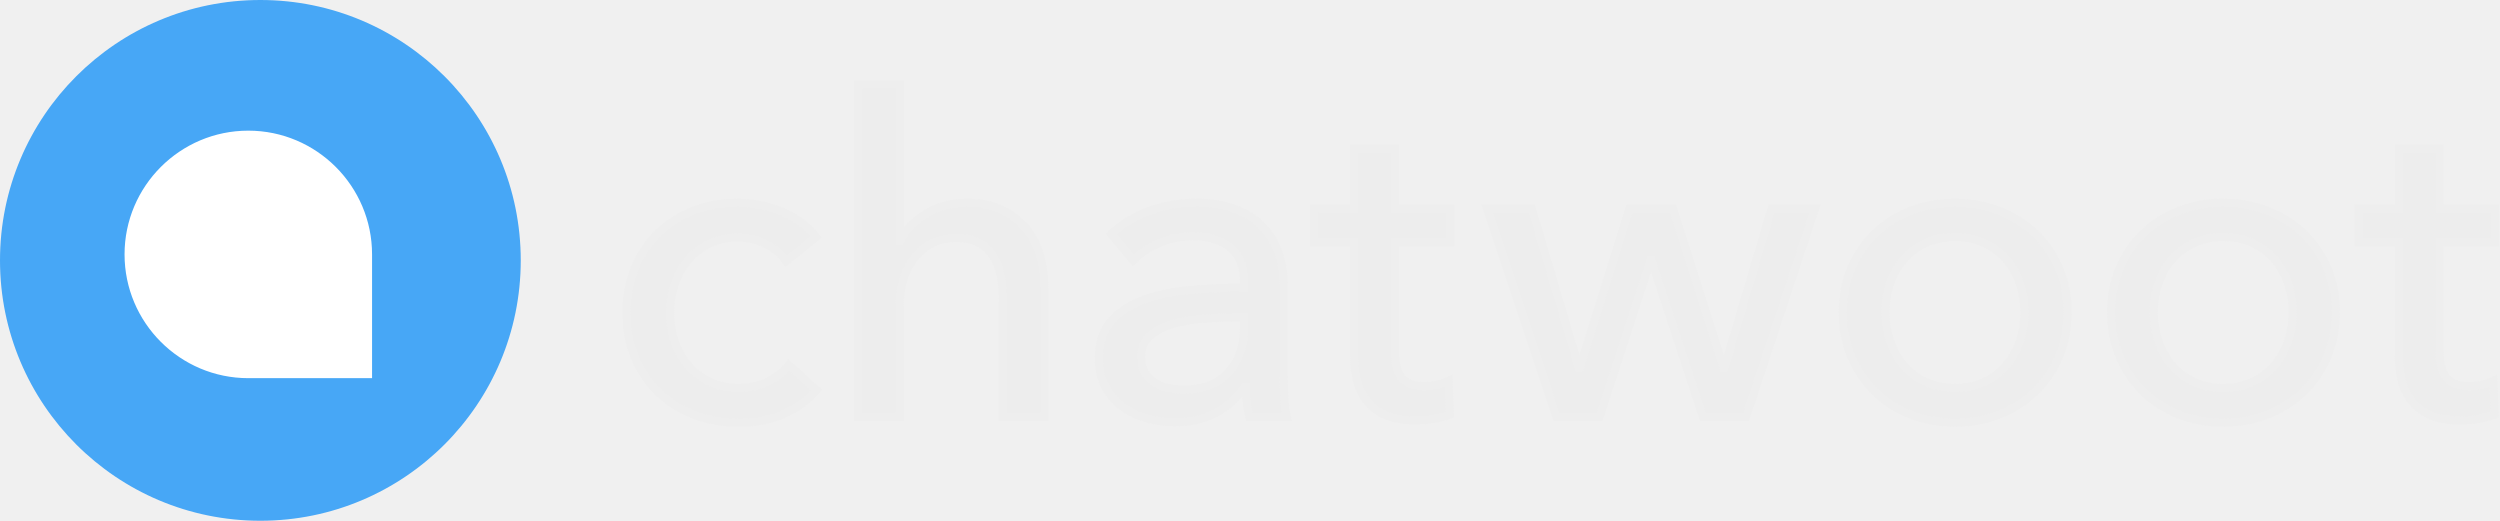
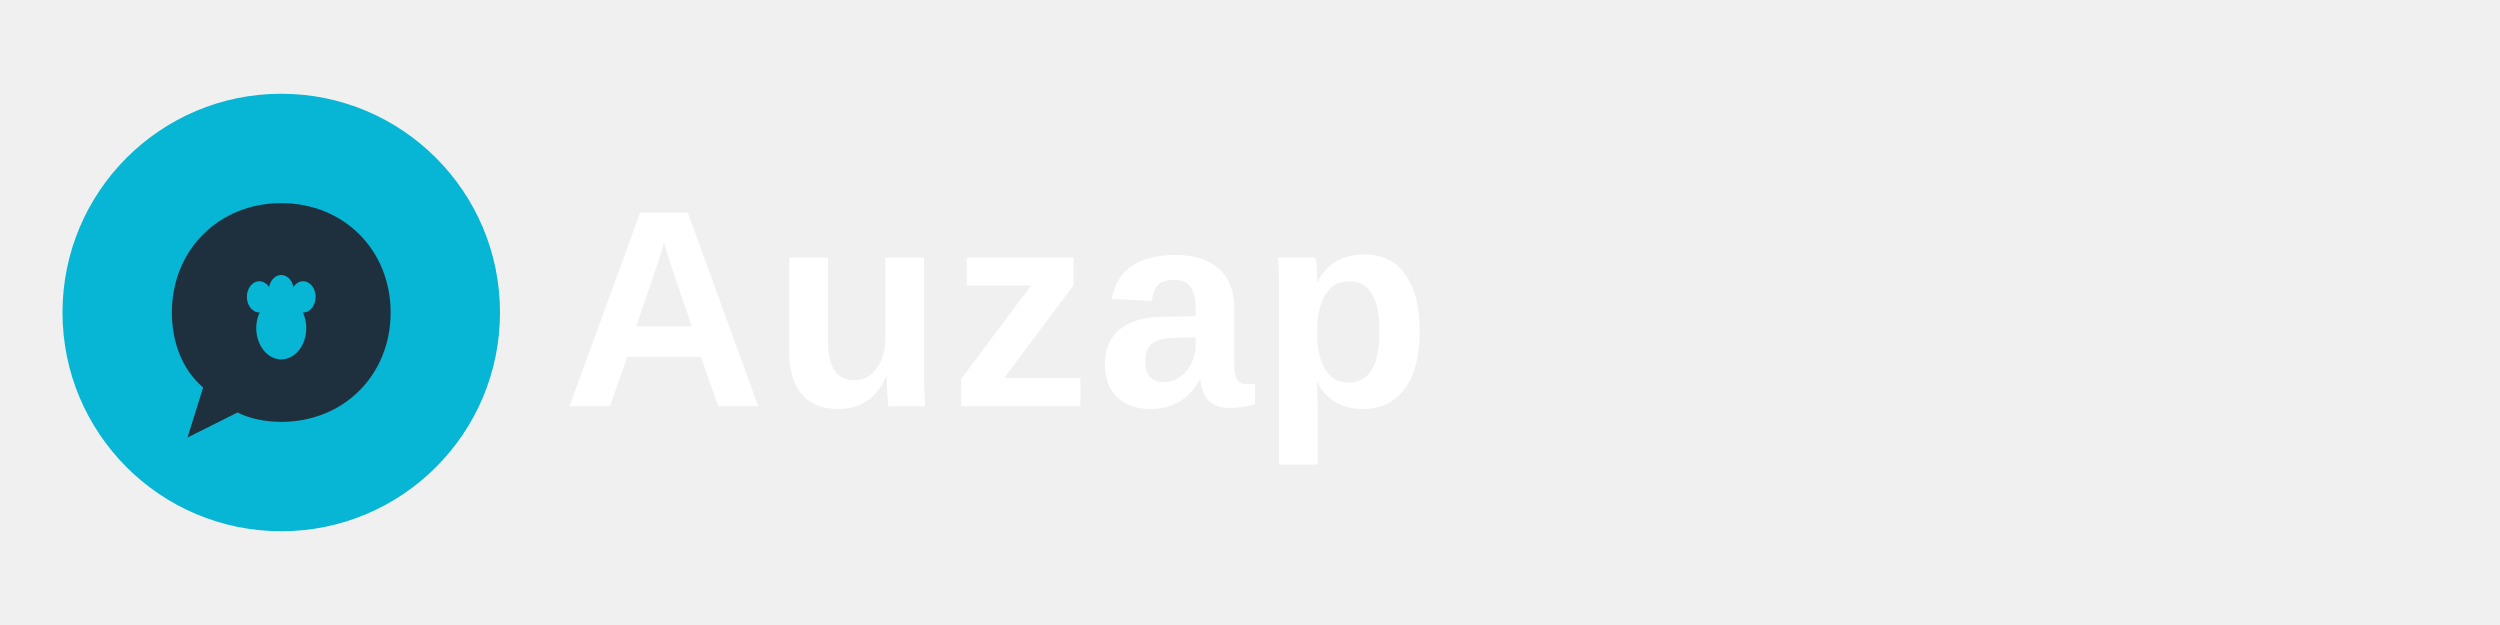
- <svg xmlns="http://www.w3.org/2000/svg" width="2458px" height="512px" viewBox="0 0 2458 512" version="1.1">
-   <g id="Page-1" stroke="none" stroke-width="1" fill="none" fill-rule="evenodd">
-     <g id="logo" fill-rule="nonzero">
-       <g id="woot-log">
-         <circle id="Oval" fill="#47A7F6" cx="256" cy="256" r="256" />
-         <path d="M362.808,368.808 L244.123,368.808 C178.699,368.808 125.457,315.562 125.457,250.122 C125.457,184.703 178.699,131.457 244.124,131.457 C309.565,131.457 362.808,184.703 362.808,250.122 L362.808,368.808 Z" id="Fill-1" stroke="#FFFFFF" stroke-width="6" fill="#FFFFFF" />
+ <svg xmlns="http://www.w3.org/2000/svg" width="800px" height="200px" viewBox="0 0 800 200" version="1.1">
+   <g id="Logo" stroke="none" stroke-width="1" fill="none" fill-rule="evenodd">
+     <g id="icon" transform="translate(20, 30)">
+       <circle fill="#06B6D4" cx="70" cy="70" r="70" />
+       <path d="M 70,35 C 90,35 105,50 105,70 C 105,90 90,105 70,105 C 65,105 60,104 56,102 L 40,110 L 45,94 C 38,88 35,79 35,70 C 35,50 50,35 70,35 Z" fill="#1F2937" opacity="0.95" />
+       <g transform="translate(55, 55)" fill="#06B6D4">
+         <ellipse cx="15" cy="20" rx="8" ry="10" />
+         <ellipse cx="8" cy="10" rx="4" ry="5" />
+         <ellipse cx="15" cy="8" rx="4" ry="5" />
+         <ellipse cx="22" cy="10" rx="4" ry="5" />
      </g>
-       <path d="M772.982,256.848 C768.658,250.217 762.171,244.667 753.522,240.198 C744.872,235.73 735.647,233.495 725.844,233.495 C715.177,233.495 705.735,235.513 697.518,239.55 C689.302,243.586 682.31,248.992 676.544,255.767 C670.778,262.542 666.381,270.398 663.354,279.336 C660.327,288.273 658.813,297.643 658.813,307.446 C658.813,317.248 660.327,326.618 663.354,335.555 C666.381,344.493 670.778,352.349 676.544,359.124 C682.31,365.899 689.374,371.305 697.735,375.341 C706.095,379.378 715.609,381.396 726.277,381.396 C736.656,381.396 746.098,379.378 754.603,375.341 C763.108,371.305 770.099,365.827 775.577,358.908 L802.822,383.558 C794.173,393.649 783.361,401.505 770.387,407.127 C757.414,412.749 742.71,415.56 726.277,415.56 C710.42,415.56 695.789,412.965 682.382,407.776 C668.976,402.586 657.372,395.307 647.569,385.937 C637.767,376.567 630.055,365.251 624.433,351.989 C618.811,338.727 616,323.879 616,307.446 C616,291.3 618.739,276.597 624.217,263.335 C629.695,250.073 637.335,238.685 647.137,229.171 C656.939,219.657 668.544,212.305 681.95,207.115 C695.356,201.926 709.843,199.331 725.412,199.331 C739.827,199.331 754.17,202.214 768.441,207.98 C782.713,213.746 794.028,222.107 802.389,233.063 L772.982,256.848 Z M885.421,236.09 C890.322,225.999 898.683,217.35 910.504,210.143 C922.324,202.935 935.586,199.331 950.29,199.331 C963.552,199.331 974.94,201.565 984.454,206.034 C993.968,210.503 1001.896,216.485 1008.239,223.981 C1014.582,231.477 1019.267,240.27 1022.294,250.361 C1025.321,260.452 1026.835,271.263 1026.835,282.795 L1026.835,409.938 L986.184,409.938 L986.184,296.634 C986.184,288.273 985.535,280.345 984.238,272.849 C982.94,265.353 980.562,258.722 977.102,252.956 C973.643,247.19 968.958,242.577 963.047,239.117 C957.137,235.658 949.425,233.928 939.911,233.928 C923.766,233.928 910.504,240.054 900.125,252.307 C889.746,264.56 884.556,280.921 884.556,301.391 L884.556,409.938 L843.905,409.938 L843.905,83 L884.556,83 L884.556,236.09 L885.421,236.09 Z M1223.171,277.174 C1223.171,261.893 1218.558,250.577 1209.332,243.226 C1200.106,235.874 1187.853,232.198 1172.573,232.198 C1161.041,232.198 1150.157,234.432 1139.923,238.901 C1129.688,243.37 1121.111,249.064 1114.191,255.983 L1092.568,230.036 C1102.659,220.522 1114.984,213.026 1129.544,207.548 C1144.103,202.07 1159.743,199.331 1176.465,199.331 C1191.169,199.331 1203.926,201.421 1214.738,205.602 C1225.549,209.782 1234.415,215.476 1241.334,222.684 C1248.253,229.892 1253.443,238.396 1256.902,248.199 C1260.362,258.001 1262.092,268.524 1262.092,279.768 L1262.092,369.287 C1262.092,376.206 1262.308,383.486 1262.741,391.126 C1263.173,398.766 1263.966,405.037 1265.119,409.938 L1228.36,409.938 C1226.054,400.136 1224.9,390.333 1224.9,380.531 L1223.603,380.531 C1216.107,391.487 1206.665,399.991 1195.277,406.046 C1183.889,412.1 1170.411,415.128 1154.842,415.128 C1146.77,415.128 1138.337,414.046 1129.544,411.884 C1120.75,409.722 1112.75,406.19 1105.542,401.289 C1098.334,396.388 1092.352,389.901 1087.595,381.828 C1082.838,373.756 1080.46,363.809 1080.46,351.989 C1080.46,336.42 1084.64,324.095 1093.001,315.014 C1101.362,305.932 1112.317,299.013 1125.868,294.256 C1139.418,289.499 1154.698,286.399 1171.708,284.958 C1188.718,283.516 1205.872,282.795 1223.171,282.795 L1223.171,277.174 Z M1213.224,312.203 C1203.133,312.203 1192.682,312.635 1181.871,313.5 C1171.059,314.365 1161.257,316.095 1152.464,318.689 C1143.67,321.284 1136.391,325.176 1130.625,330.366 C1124.859,335.555 1121.976,342.475 1121.976,351.124 C1121.976,357.178 1123.201,362.224 1125.651,366.26 C1128.102,370.296 1131.345,373.612 1135.382,376.206 C1139.418,378.801 1143.887,380.603 1148.788,381.612 C1153.689,382.621 1158.734,383.126 1163.924,383.126 C1182.952,383.126 1197.584,377.432 1207.818,366.044 C1218.053,354.655 1223.171,340.312 1223.171,323.014 L1223.171,312.203 L1213.224,312.203 Z M1425.993,238.252 L1371.504,238.252 L1371.504,345.069 C1371.504,357.467 1373.81,366.332 1378.423,371.666 C1383.036,376.999 1390.388,379.666 1400.478,379.666 C1404.226,379.666 1408.263,379.234 1412.587,378.369 C1416.912,377.504 1420.804,376.206 1424.264,374.477 L1425.561,407.776 C1420.66,409.506 1415.254,410.875 1409.344,411.884 C1403.433,412.893 1397.307,413.398 1390.964,413.398 C1371.648,413.398 1356.872,408.064 1346.637,397.397 C1336.402,386.729 1331.285,370.729 1331.285,349.394 L1331.285,238.252 L1291.931,238.252 L1291.931,204.953 L1331.285,204.953 L1331.285,146.139 L1371.504,146.139 L1371.504,204.953 L1425.993,204.953 L1425.993,238.252 Z M1506.078,204.953 L1552.351,361.503 L1553.216,361.503 L1602.083,204.953 L1644.897,204.953 L1694.629,361.503 L1695.494,361.503 L1741.767,204.953 L1784.581,204.953 L1716.685,409.938 L1674.304,409.938 L1623.706,255.983 L1622.841,255.983 L1572.676,409.938 L1530.295,409.938 L1461.967,204.953 L1506.078,204.953 Z M2032.811,307.013 C2032.811,322.87 2030,337.429 2024.378,350.691 C2018.756,363.953 2010.972,375.413 2001.026,385.072 C1991.079,394.73 1979.331,402.226 1965.78,407.56 C1952.23,412.893 1937.671,415.56 1922.102,415.56 C1906.534,415.56 1891.974,412.893 1878.424,407.56 C1864.873,402.226 1853.197,394.73 1843.395,385.072 C1833.592,375.413 1825.88,363.953 1820.258,350.691 C1814.636,337.429 1811.825,322.87 1811.825,307.013 C1811.825,291.156 1814.636,276.669 1820.258,263.551 C1825.88,250.433 1833.592,239.117 1843.395,229.603 C1853.197,220.089 1864.873,212.665 1878.424,207.332 C1891.974,201.998 1906.534,199.331 1922.102,199.331 C1937.671,199.331 1952.23,201.998 1965.78,207.332 C1979.331,212.665 1991.079,220.089 2001.026,229.603 C2010.972,239.117 2018.756,250.433 2024.378,263.551 C2030,276.669 2032.811,291.156 2032.811,307.013 Z M1990.43,307.013 C1990.43,297.211 1988.917,287.841 1985.89,278.903 C1982.862,269.966 1978.466,262.11 1972.7,255.334 C1966.934,248.559 1959.798,243.154 1951.293,239.117 C1942.788,235.081 1933.058,233.063 1922.102,233.063 C1911.146,233.063 1901.416,235.081 1892.911,239.117 C1884.406,243.154 1877.271,248.559 1871.505,255.334 C1865.738,262.11 1861.342,269.966 1858.315,278.903 C1855.287,287.841 1853.774,297.211 1853.774,307.013 C1853.774,316.816 1855.287,326.185 1858.315,335.123 C1861.342,344.06 1865.738,351.989 1871.505,358.908 C1877.271,365.827 1884.406,371.305 1892.911,375.341 C1901.416,379.378 1911.146,381.396 1922.102,381.396 C1933.058,381.396 1942.788,379.378 1951.293,375.341 C1959.798,371.305 1966.934,365.827 1972.7,358.908 C1978.466,351.989 1982.862,344.06 1985.89,335.123 C1988.917,326.185 1990.43,316.816 1990.43,307.013 Z M2296.611,307.013 C2296.611,322.87 2293.8,337.429 2288.178,350.691 C2282.556,363.953 2274.771,375.413 2264.825,385.072 C2254.878,394.73 2243.13,402.226 2229.58,407.56 C2216.029,412.893 2201.47,415.56 2185.901,415.56 C2170.333,415.56 2155.774,412.893 2142.223,407.56 C2128.673,402.226 2116.996,394.73 2107.194,385.072 C2097.392,375.413 2089.68,363.953 2084.058,350.691 C2078.436,337.429 2075.625,322.87 2075.625,307.013 C2075.625,291.156 2078.436,276.669 2084.058,263.551 C2089.68,250.433 2097.392,239.117 2107.194,229.603 C2116.996,220.089 2128.673,212.665 2142.223,207.332 C2155.774,201.998 2170.333,199.331 2185.901,199.331 C2201.47,199.331 2216.029,201.998 2229.58,207.332 C2243.13,212.665 2254.878,220.089 2264.825,229.603 C2274.771,239.117 2282.556,250.433 2288.178,263.551 C2293.8,276.669 2296.611,291.156 2296.611,307.013 Z M2254.23,307.013 C2254.23,297.211 2252.716,287.841 2249.689,278.903 C2246.662,269.966 2242.265,262.11 2236.499,255.334 C2230.733,248.559 2223.597,243.154 2215.092,239.117 C2206.587,235.081 2196.857,233.063 2185.901,233.063 C2174.946,233.063 2165.215,235.081 2156.71,239.117 C2148.205,243.154 2141.07,248.559 2135.304,255.334 C2129.538,262.11 2125.141,269.966 2122.114,278.903 C2119.087,287.841 2117.573,297.211 2117.573,307.013 C2117.573,316.816 2119.087,326.185 2122.114,335.123 C2125.141,344.06 2129.538,351.989 2135.304,358.908 C2141.07,365.827 2148.205,371.305 2156.71,375.341 C2165.215,379.378 2174.946,381.396 2185.901,381.396 C2196.857,381.396 2206.587,379.378 2215.092,375.341 C2223.597,371.305 2230.733,365.827 2236.499,358.908 C2242.265,351.989 2246.662,344.06 2249.689,335.123 C2252.716,326.185 2254.23,316.816 2254.23,307.013 Z M2453.16,238.252 L2398.671,238.252 L2398.671,345.069 C2398.671,357.467 2400.977,366.332 2405.59,371.666 C2410.203,376.999 2417.554,379.666 2427.645,379.666 C2431.393,379.666 2435.429,379.234 2439.754,378.369 C2444.079,377.504 2447.971,376.206 2451.43,374.477 L2452.728,407.776 C2447.827,409.506 2442.421,410.875 2436.511,411.884 C2430.6,412.893 2424.474,413.398 2418.131,413.398 C2398.815,413.398 2384.039,408.064 2373.804,397.397 C2363.569,386.729 2358.452,370.729 2358.452,349.394 L2358.452,238.252 L2319.098,238.252 L2319.098,204.953 L2358.452,204.953 L2358.452,146.139 L2398.671,146.139 L2398.671,204.953 L2453.16,204.953 L2453.16,238.252 Z" id="chatwoot" stroke="#EEEEEE" stroke-width="8" fill="#EDEDED" />
+     </g>
+     <g id="text" transform="translate(180, 60)">
+       <text font-family="system-ui, -apple-system, Arial, sans-serif" font-size="90" font-weight="700" fill="#FFFFFF" letter-spacing="2">
+         <tspan x="0" y="70">Auzap</tspan>
+       </text>
    </g>
  </g>
</svg>
